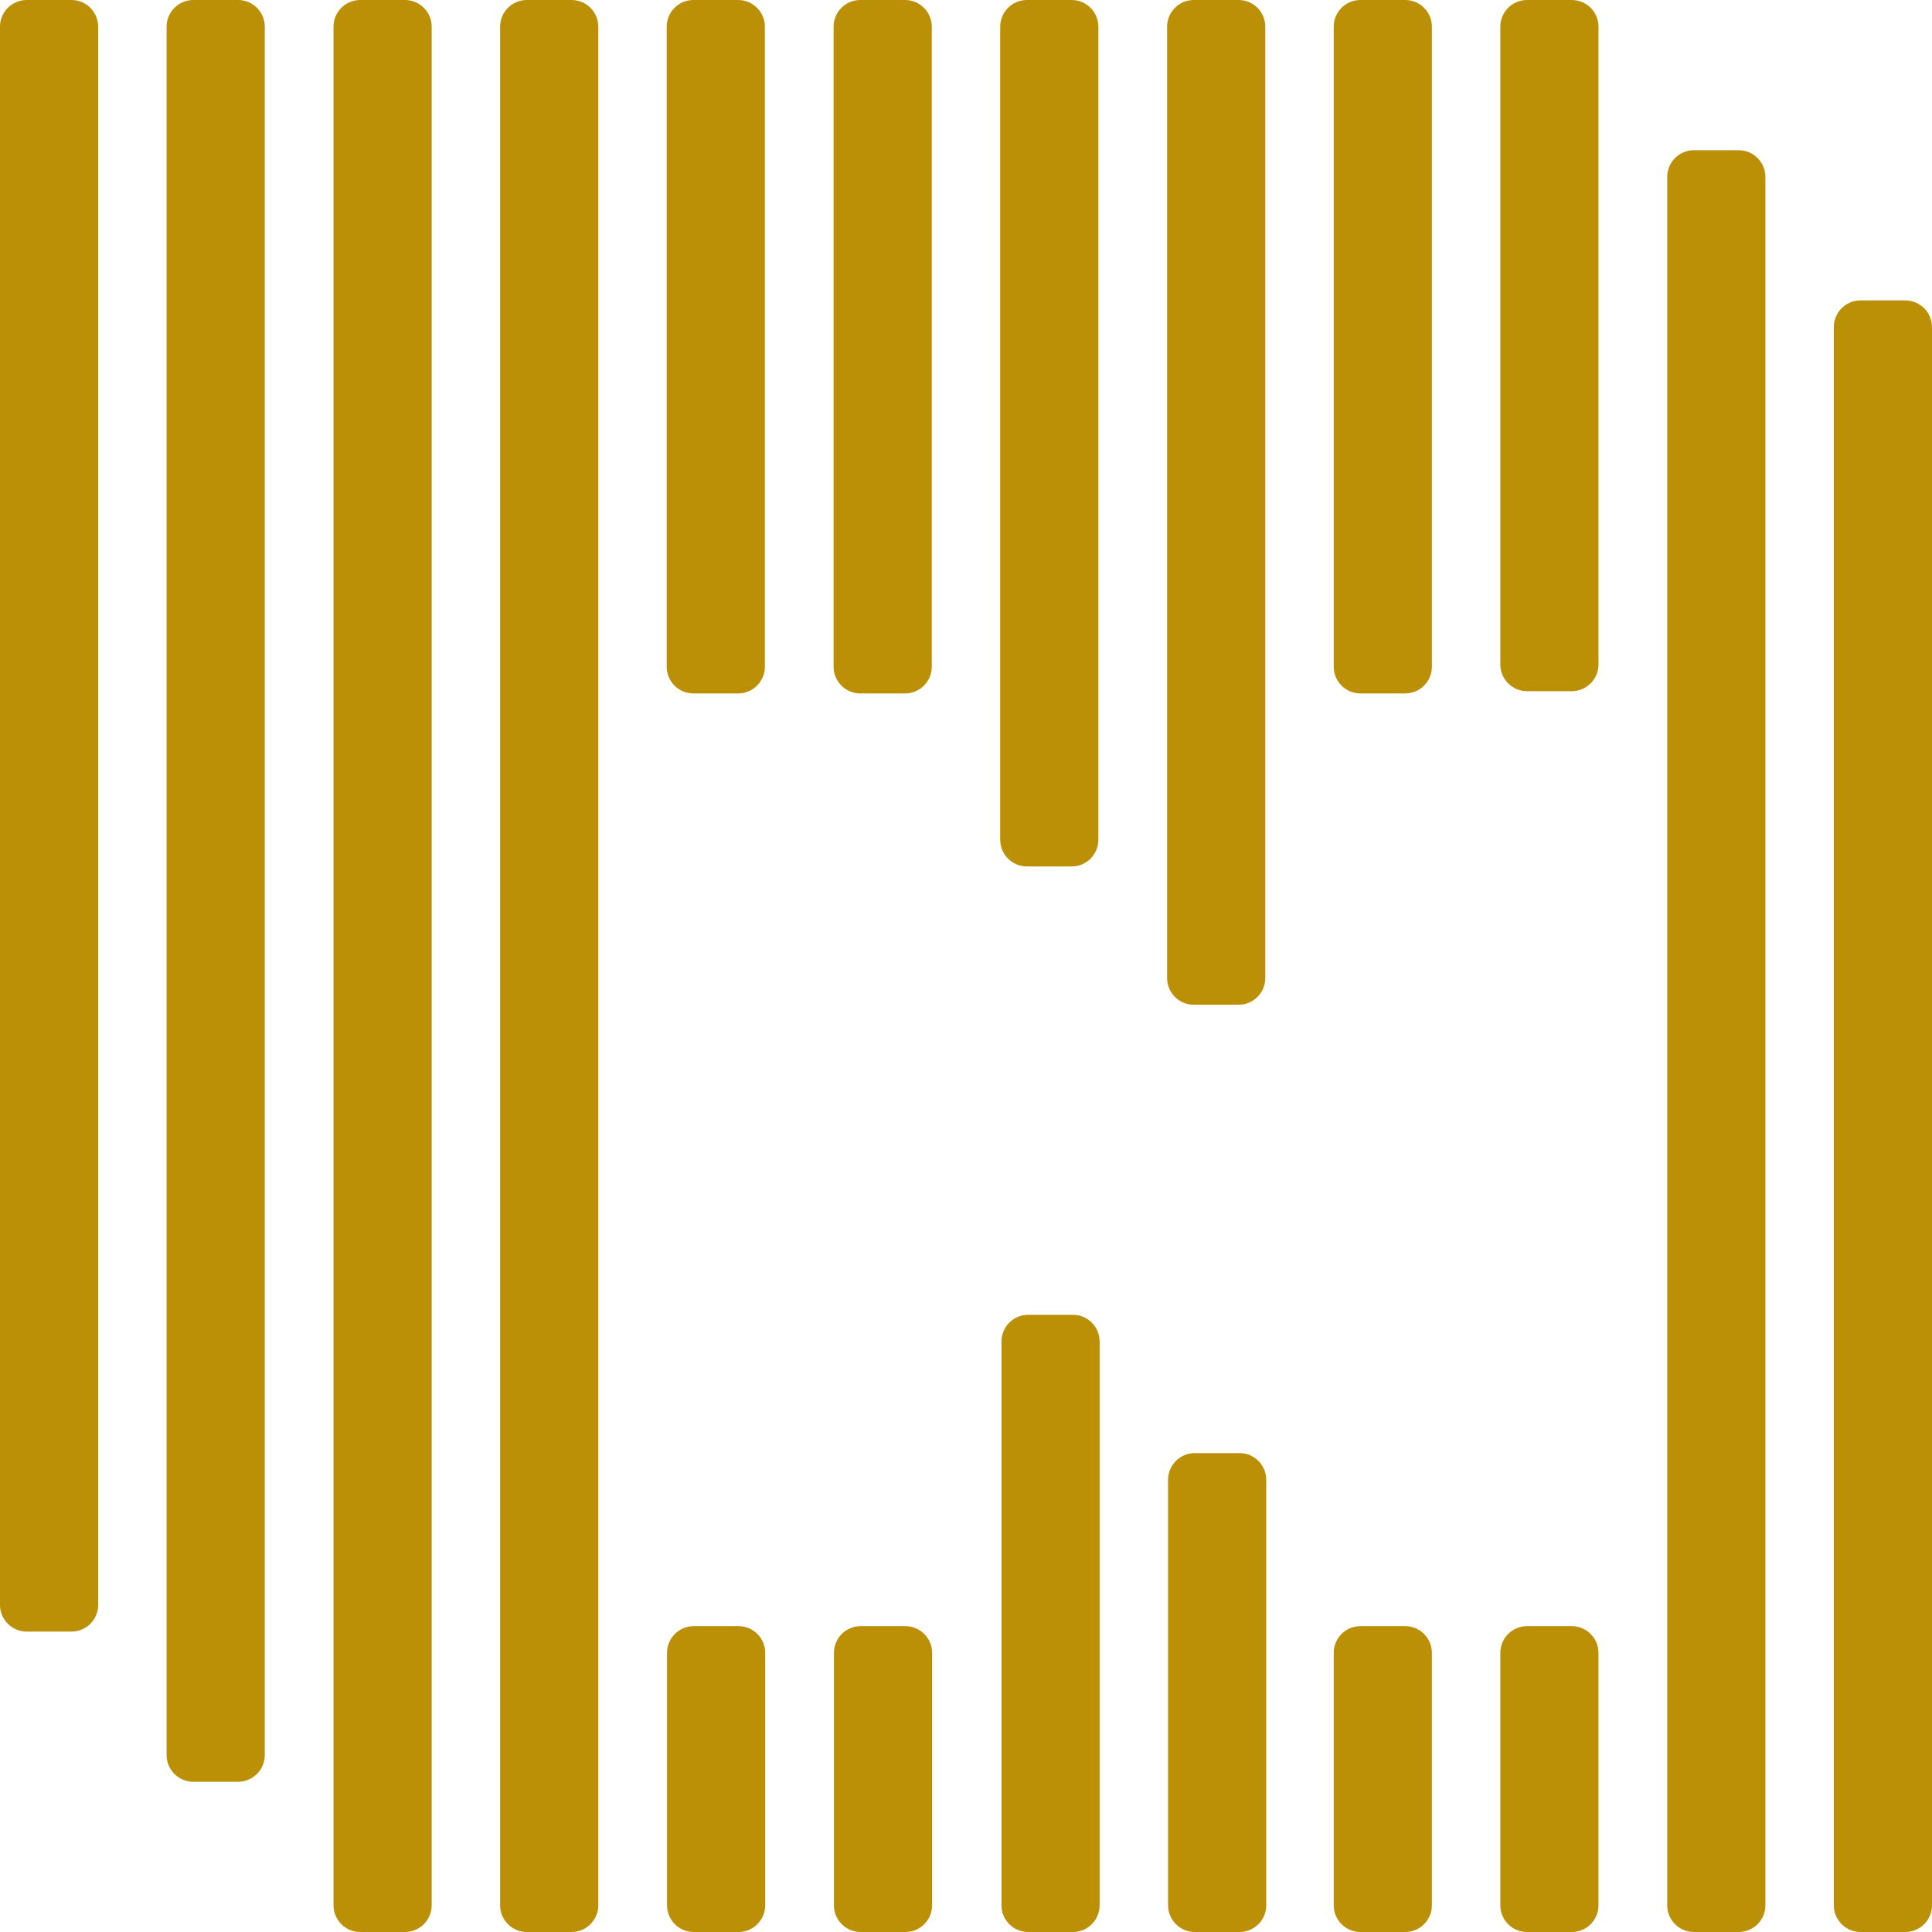
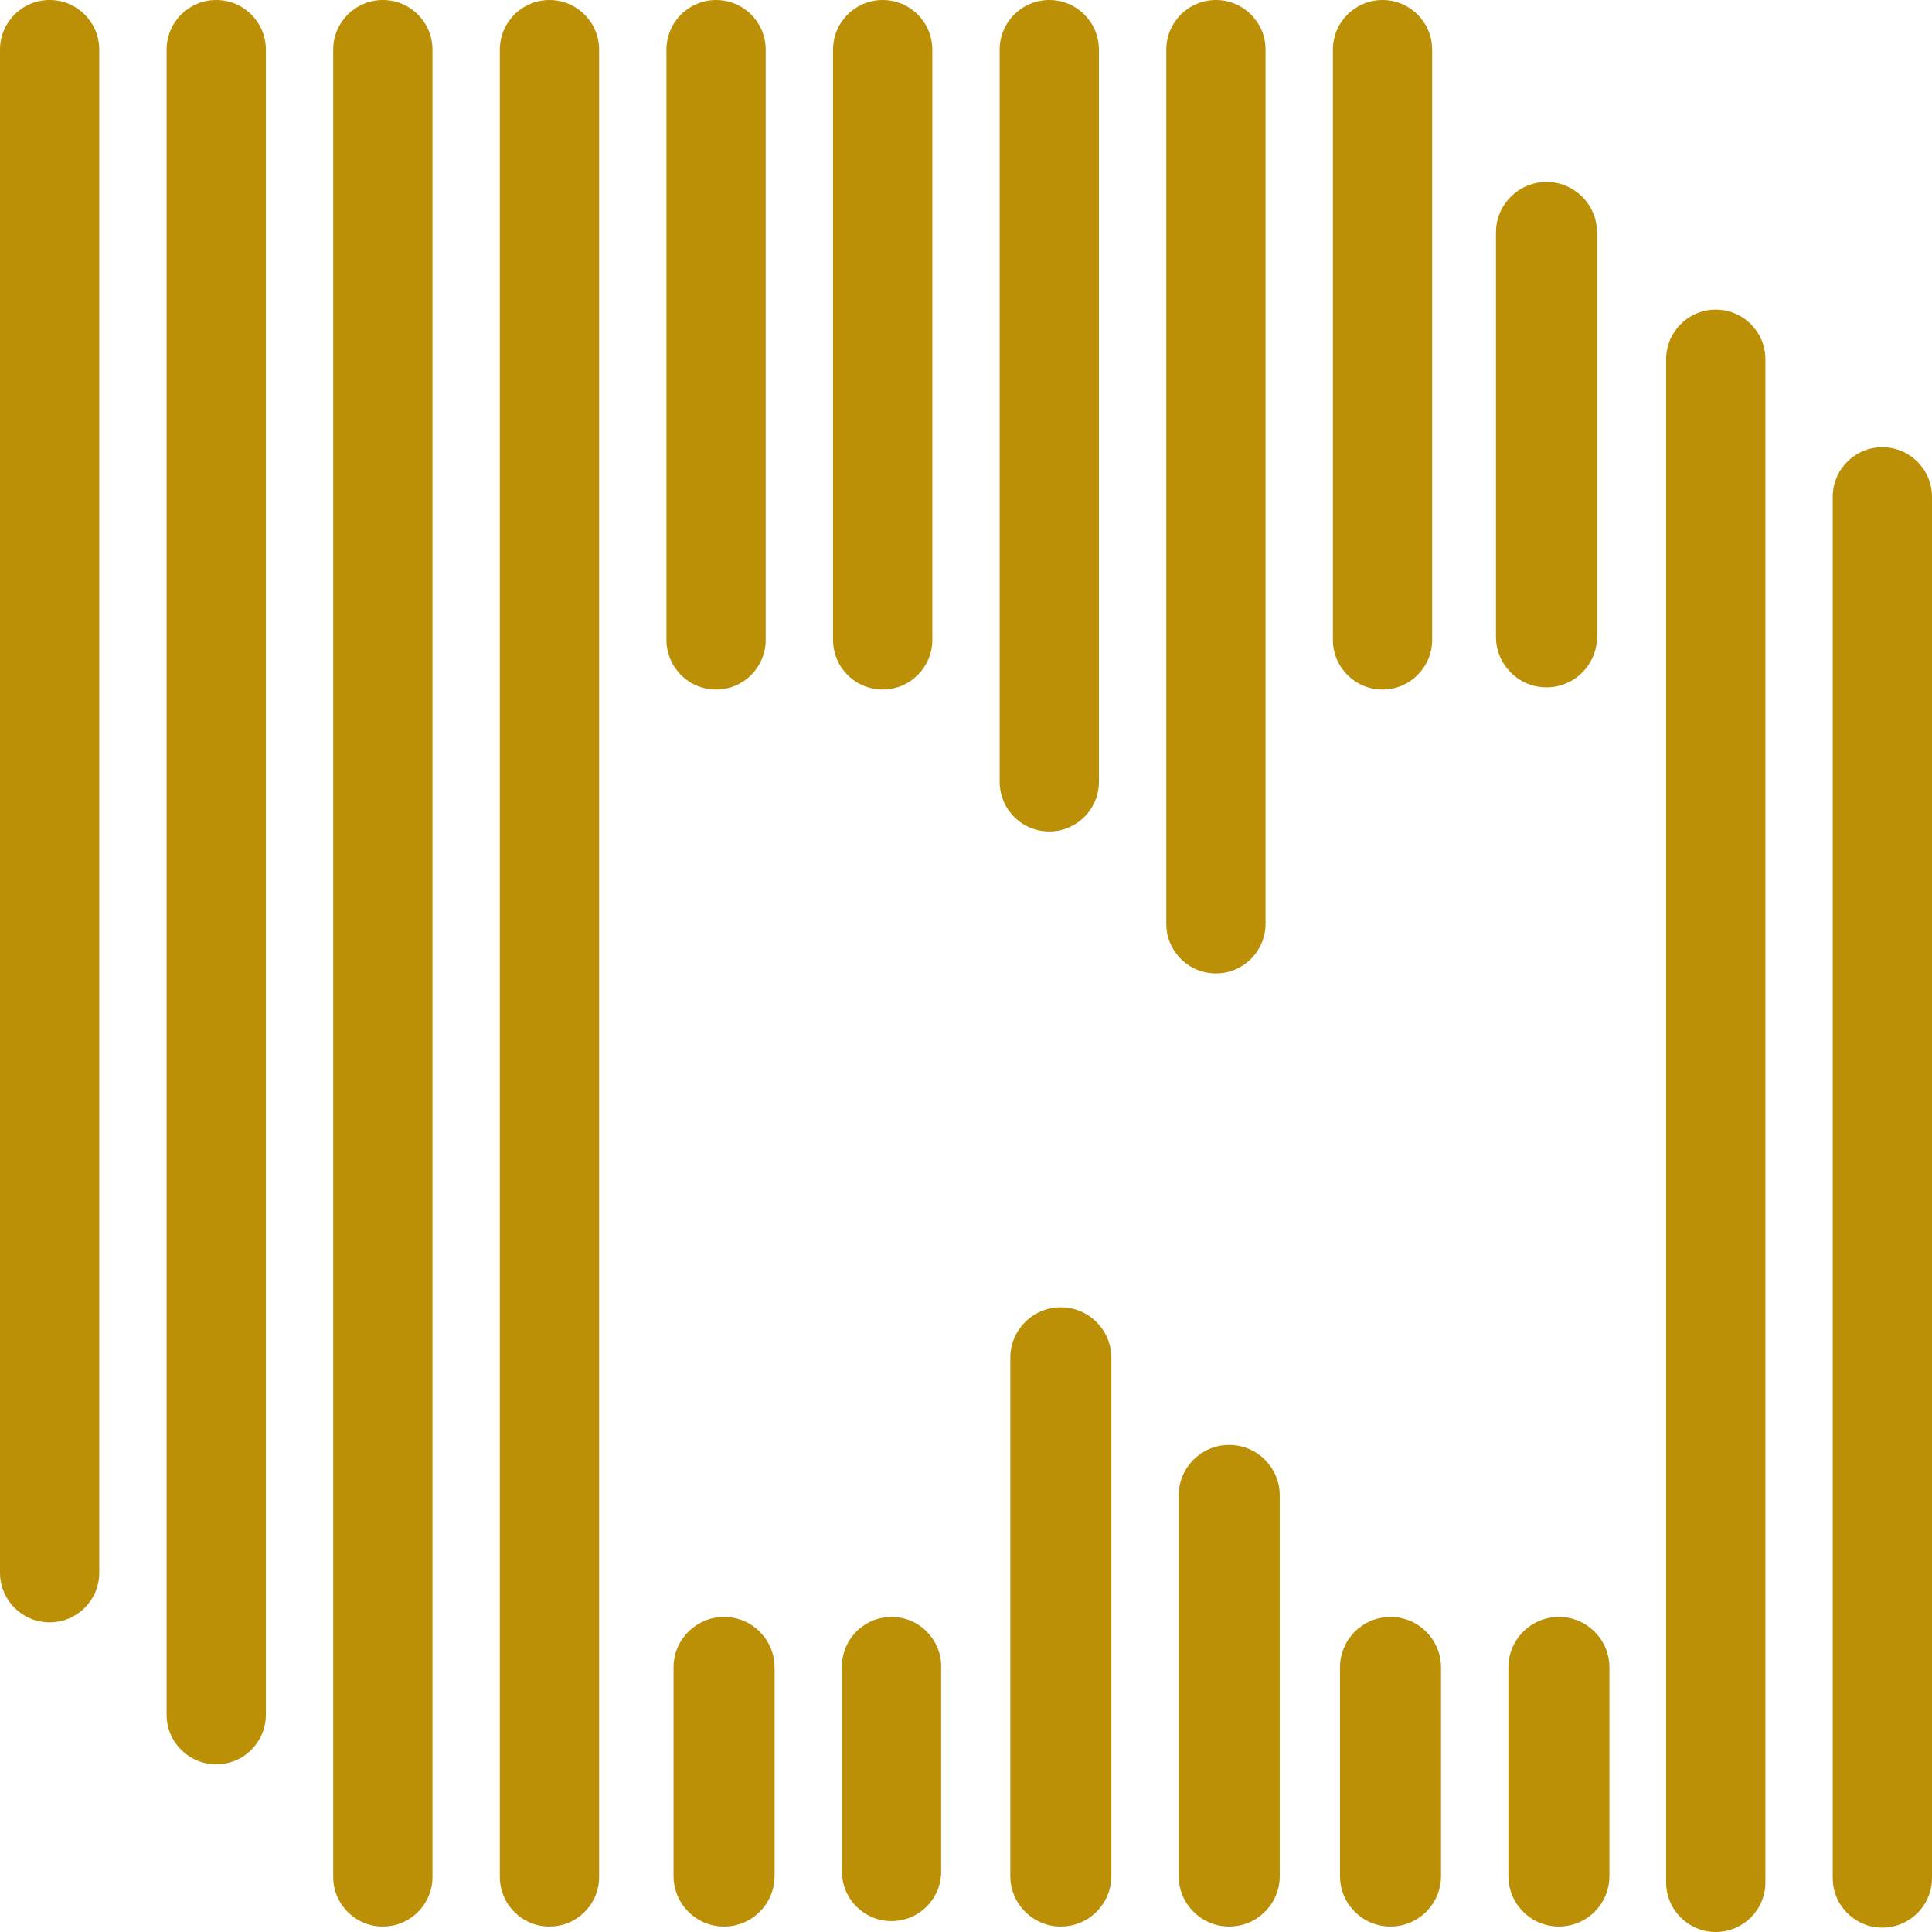
<svg xmlns="http://www.w3.org/2000/svg" width="64" height="64" viewBox="0 0 64 64" fill="none">
-   <rect width="3.252" height="54.049" rx="0.885" fill="#BB8F06" />
-   <rect x="5.519" width="3.252" height="59.024" rx="0.885" fill="#BB8F06" />
-   <rect x="11.048" width="3.252" height="64" rx="0.885" fill="#BB8F06" />
-   <rect x="16.567" width="3.252" height="64" rx="0.885" fill="#BB8F06" />
-   <rect x="22.085" width="3.252" height="22.971" rx="0.885" fill="#BB8F06" />
-   <rect x="27.614" width="3.252" height="22.971" rx="0.885" fill="#BB8F06" />
-   <rect x="33.133" width="3.252" height="28.702" rx="0.885" fill="#BB8F06" />
-   <rect x="38.662" width="3.252" height="33.284" rx="0.885" fill="#BB8F06" />
-   <rect x="44.181" width="3.252" height="22.971" rx="0.885" fill="#BB8F06" />
-   <rect x="49.7" width="3.252" height="22.896" rx="0.885" fill="#BB8F06" />
-   <rect x="55.229" y="4.976" width="3.252" height="59.024" rx="0.885" fill="#BB8F06" />
-   <rect x="60.748" y="9.951" width="3.252" height="54.049" rx="0.885" fill="#BB8F06" />
-   <rect x="22.096" y="53.868" width="3.252" height="10.132" rx="0.885" fill="#BB8F06" />
-   <rect x="27.625" y="53.868" width="3.252" height="10.132" rx="0.885" fill="#BB8F06" />
-   <rect x="33.175" y="43.555" width="3.252" height="20.445" rx="0.885" fill="#BB8F06" />
-   <rect x="38.694" y="48.136" width="3.252" height="15.864" rx="0.885" fill="#BB8F06" />
-   <rect x="44.181" y="53.868" width="3.252" height="10.132" rx="0.885" fill="#BB8F06" />
-   <rect x="49.7" y="53.868" width="3.252" height="10.132" rx="0.885" fill="#BB8F06" />
+   <rect width="3.288" height="53.743" rx="1.644" fill="#BB8F06" />
+   <rect x="5.519" width="3.288" height="58.446" rx="1.644" fill="#BB8F06" />
+   <rect x="11.038" width="3.288" height="63.82" rx="1.644" fill="#BB8F06" />
+   <rect x="16.558" width="3.288" height="63.82" rx="1.644" fill="#BB8F06" />
+   <rect x="22.077" width="3.288" height="22.841" rx="1.644" fill="#BB8F06" />
+   <rect x="27.596" width="3.288" height="22.841" rx="1.644" fill="#BB8F06" />
+   <rect x="33.115" width="3.288" height="27.543" rx="1.644" fill="#BB8F06" />
+   <rect x="38.635" width="3.288" height="32.246" rx="1.644" fill="#BB8F06" />
+   <rect x="44.154" width="3.288" height="22.841" rx="1.644" fill="#BB8F06" />
+   <rect x="49.556" y="6.027" width="3.348" height="16.742" rx="1.674" fill="#BB8F06" />
+   <rect x="55.193" y="10.257" width="3.288" height="53.743" rx="1.644" fill="#BB8F06" />
+   <rect x="60.712" y="14.815" width="3.288" height="49.041" rx="1.644" fill="#BB8F06" />
+   <rect x="22.312" y="53.563" width="3.347" height="10.257" rx="1.673" fill="#BB8F06" />
+   <rect x="27.89" y="53.563" width="3.288" height="10.077" rx="1.644" fill="#BB8F06" />
+   <rect x="33.468" y="43.306" width="3.347" height="20.514" rx="1.673" fill="#BB8F06" />
+   <rect x="39.046" y="47.865" width="3.347" height="15.955" rx="1.673" fill="#BB8F06" />
+   <rect x="44.389" y="53.563" width="3.347" height="10.257" rx="1.673" fill="#BB8F06" />
+   <rect x="49.967" y="53.563" width="3.347" height="10.257" rx="1.673" fill="#BB8F06" />
</svg>
